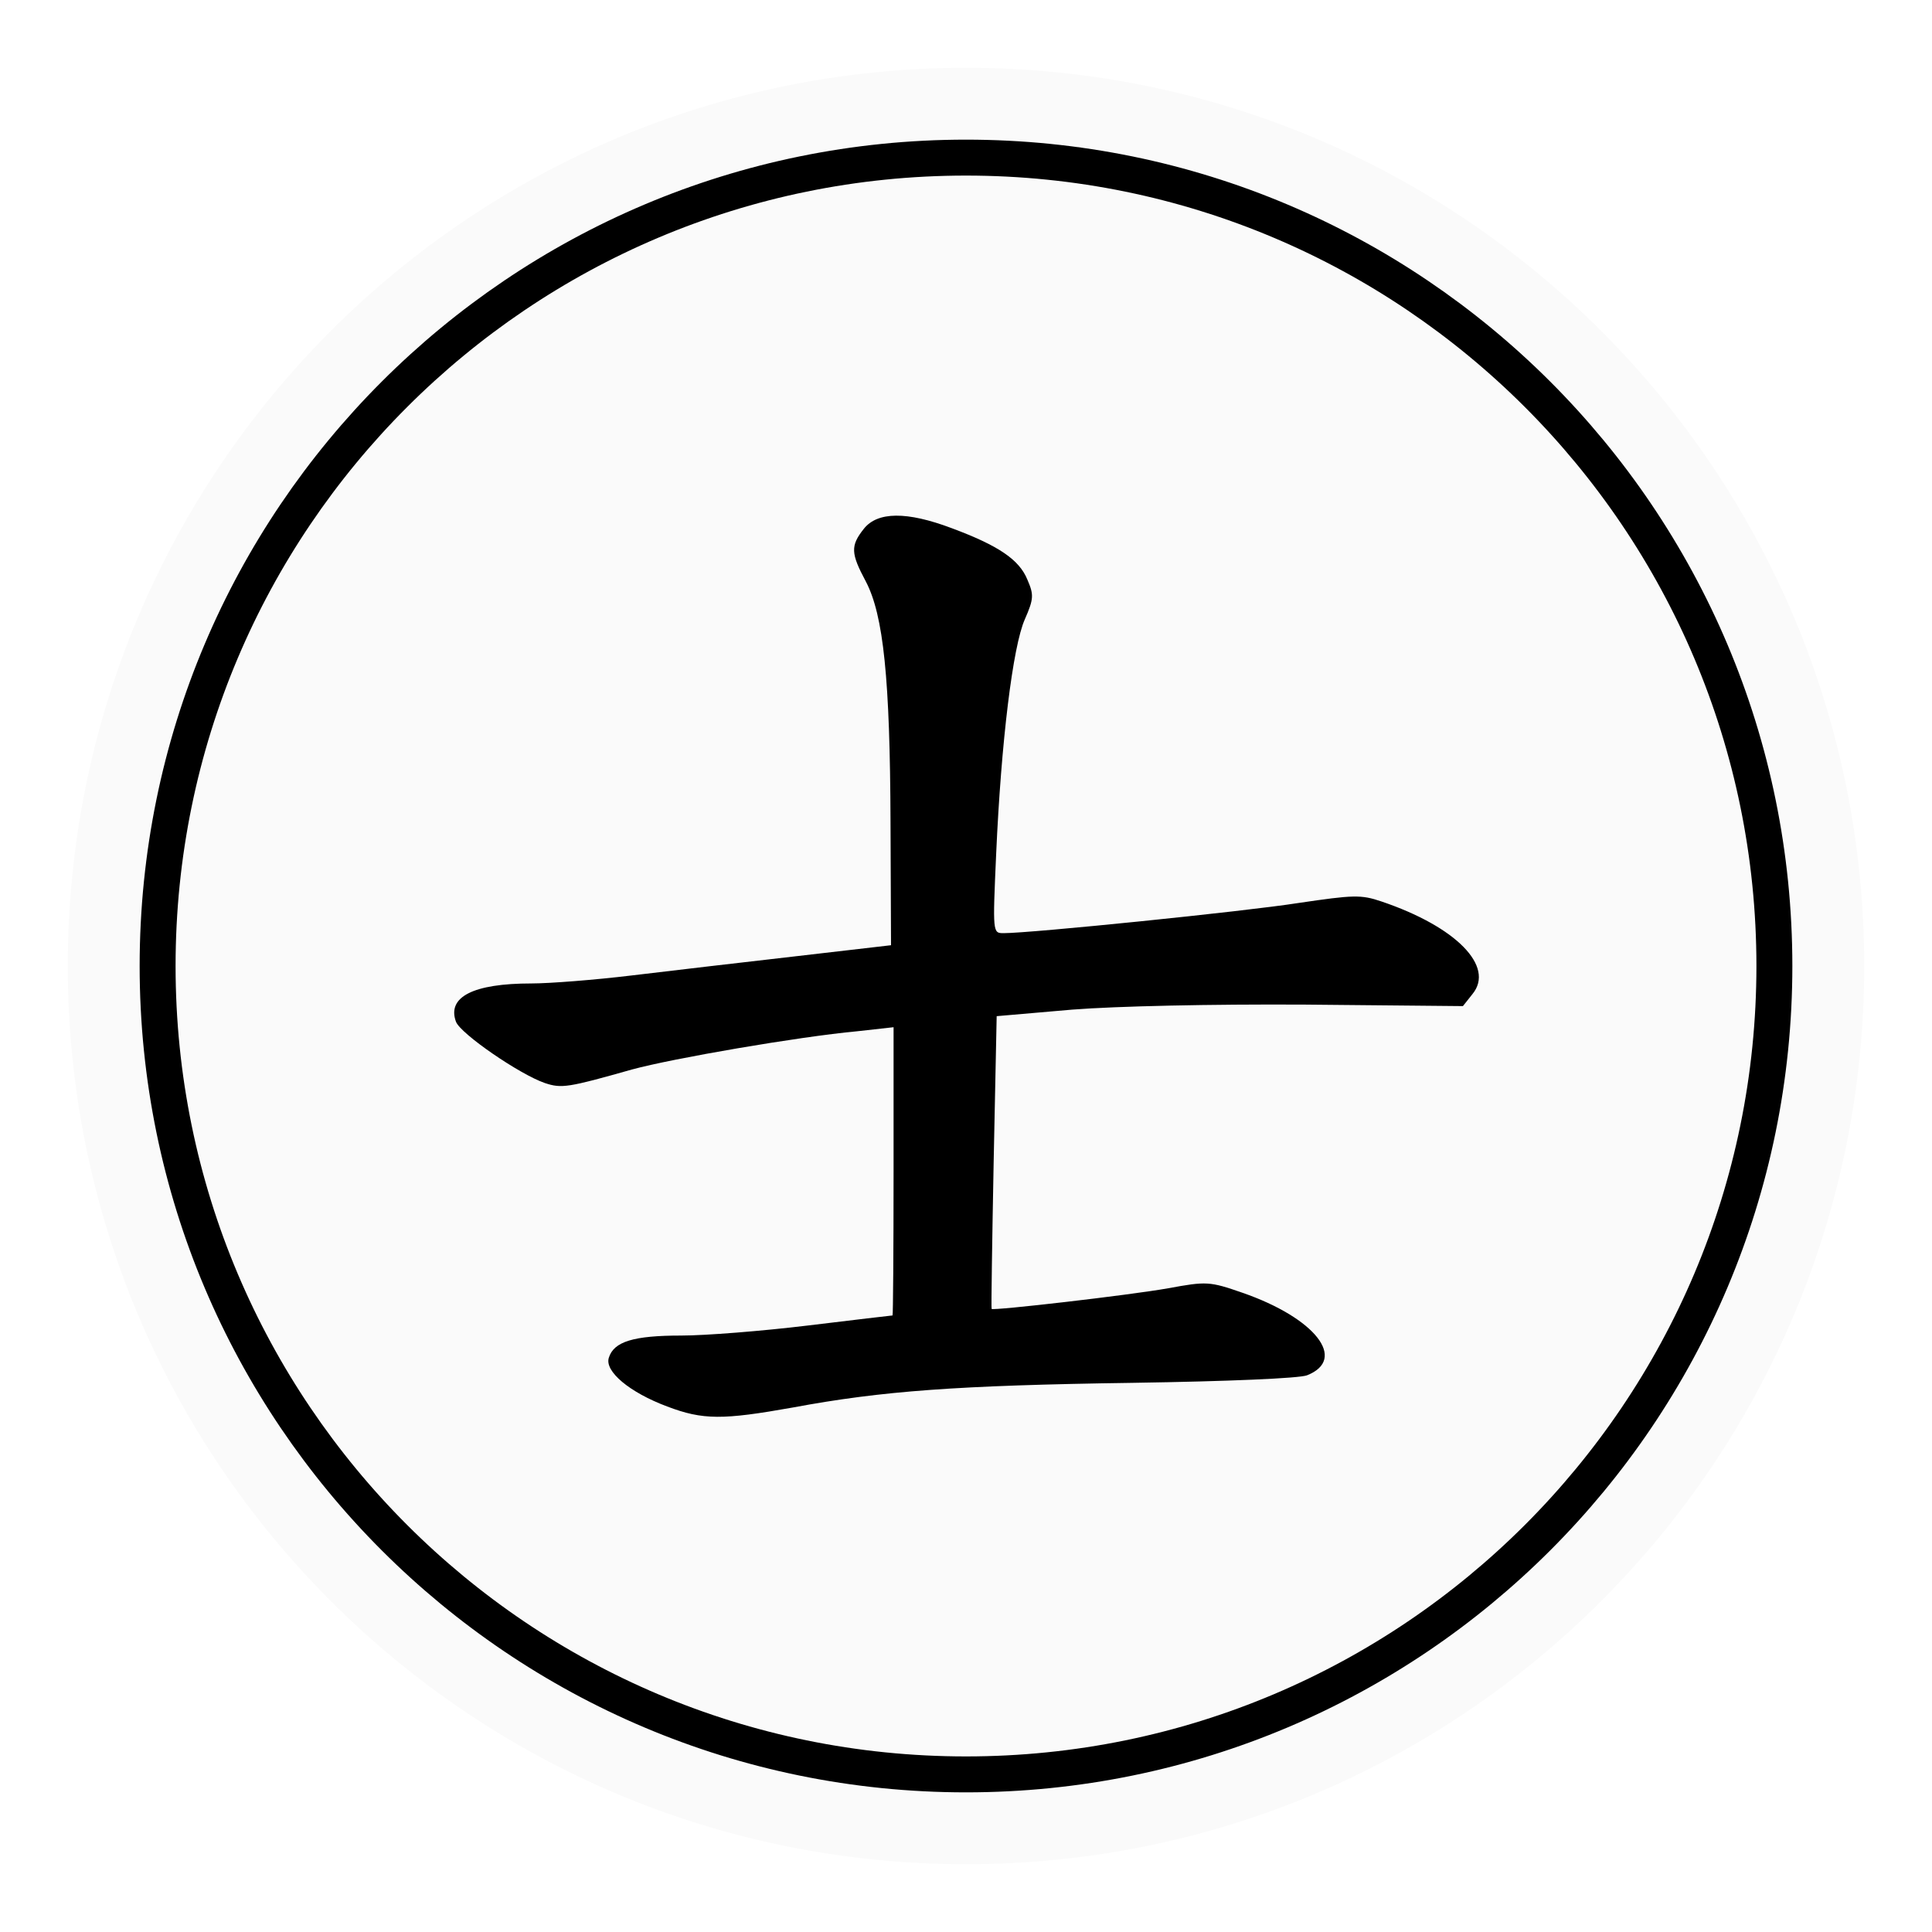
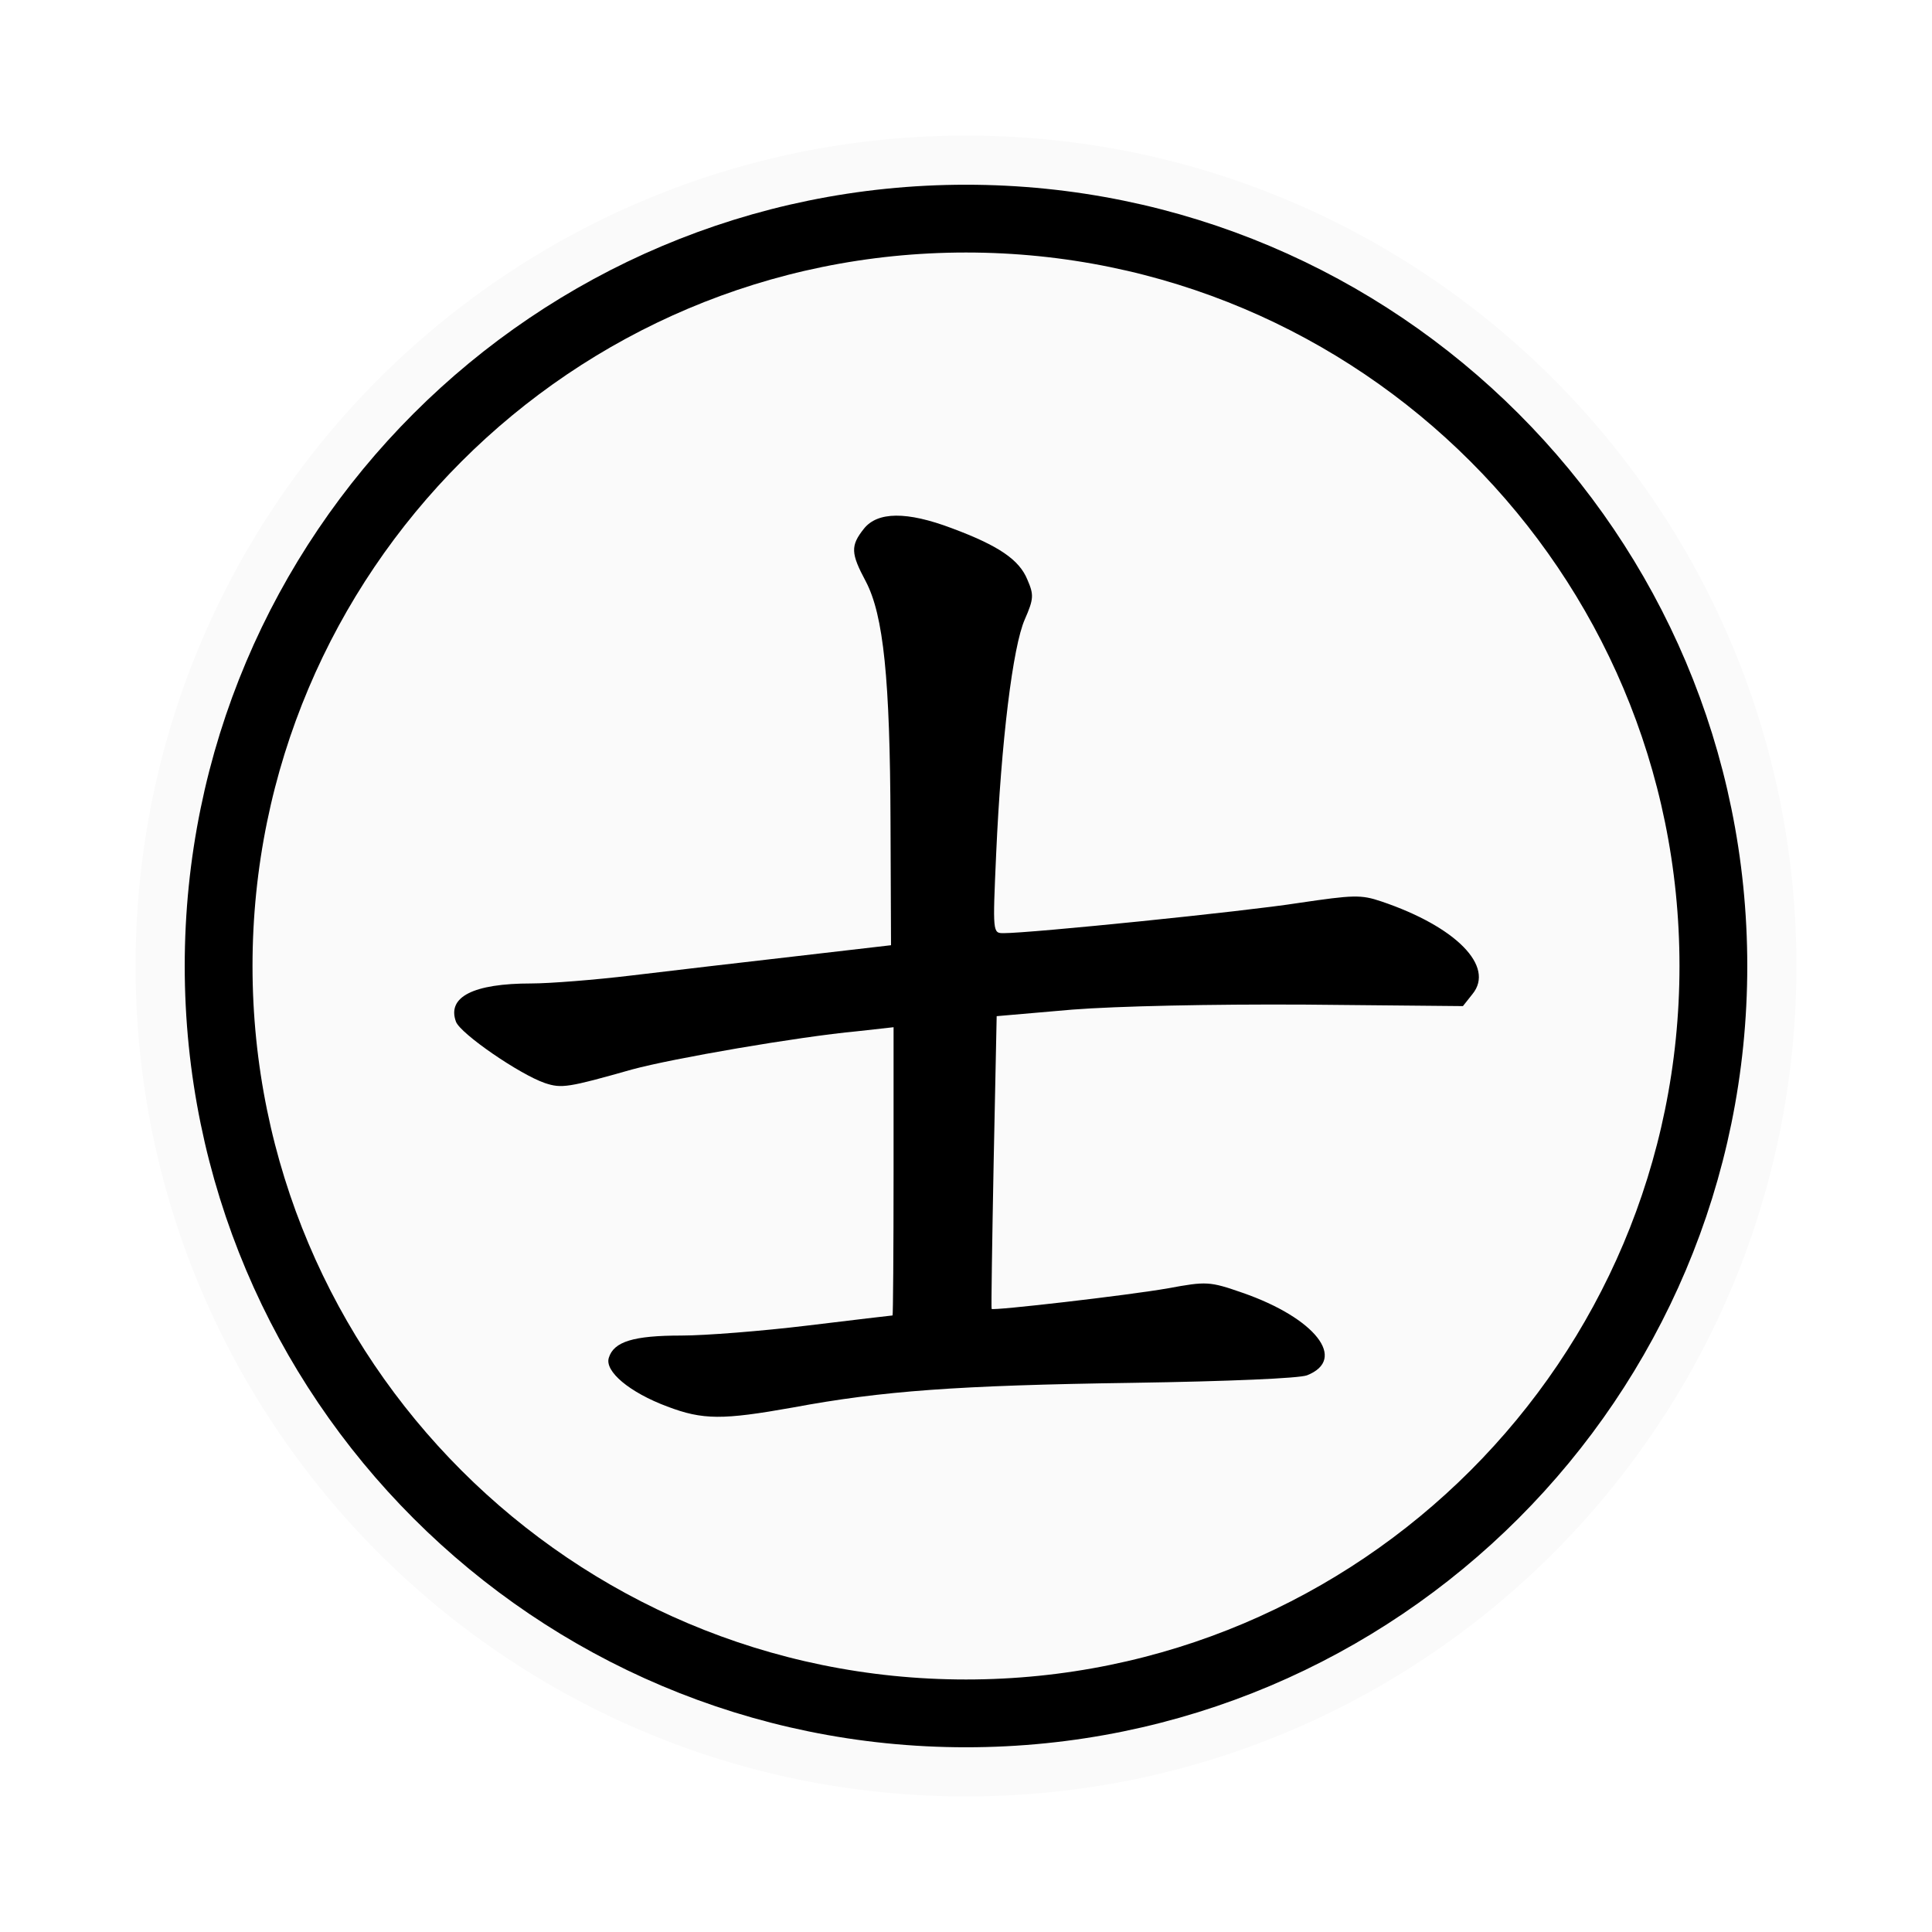
<svg xmlns="http://www.w3.org/2000/svg" width="100%" height="100%" viewBox="0 0 57 57" version="1.1" xml:space="preserve" style="fill-rule:evenodd;clip-rule:evenodd;">
-   <circle id="cir_1" cx="28.5" cy="28.5" r="26.5" style="fill:#fafafa;" />
-   <circle id="cir_2" cx="28.5" cy="28.5" r="23.85" style="fill:#fafafa;stroke:#000;stroke-width:1.06px;" />
+   <circle id="cir_1" cx="28.5" cy="28.5" r="24.5" style="fill:#fafafa;" />
+   <circle id="cir_2" cx="28.5" cy="28.5" r="22.05" style="fill:#fafafa;stroke:#000;stroke-width:2px;" />
  <path d="M25.487,15.6c-0.401,0.504 -0.386,0.727 0.059,1.558c0.52,0.994 0.713,2.864 0.727,7.108l0.015,3.621l-2.819,0.327c-1.544,0.178 -3.725,0.43 -4.823,0.564c-1.098,0.133 -2.434,0.237 -2.968,0.237c-1.722,0 -2.493,0.401 -2.226,1.128c0.133,0.356 1.884,1.558 2.626,1.811c0.49,0.163 0.683,0.133 2.568,-0.401c1.202,-0.327 4.897,-0.965 6.648,-1.128l1.069,-0.119l0,4.259c0,2.33 -0.015,4.245 -0.03,4.245c-0.03,0 -1.143,0.133 -2.493,0.296c-1.351,0.164 -3.028,0.297 -3.74,0.297c-1.41,0 -1.989,0.178 -2.137,0.653c-0.133,0.401 0.609,1.024 1.722,1.44c1.053,0.4 1.632,0.4 3.71,0.029c2.626,-0.489 4.852,-0.653 10.017,-0.727c2.849,-0.044 4.912,-0.133 5.149,-0.222c1.202,-0.475 0.237,-1.692 -1.9,-2.434c-0.979,-0.341 -1.068,-0.341 -2.196,-0.134c-1.172,0.208 -5.179,0.668 -5.209,0.609c-0.015,-0.015 0.015,-1.974 0.06,-4.334l0.089,-4.303l2.226,-0.193c1.335,-0.104 4.081,-0.163 6.871,-0.148l4.659,0.044l0.282,-0.356c0.668,-0.816 -0.489,-1.989 -2.686,-2.731c-0.608,-0.207 -0.831,-0.193 -2.448,0.045c-1.603,0.252 -7.895,0.89 -8.697,0.89c-0.326,0 -0.326,0 -0.222,-2.344c0.148,-3.31 0.49,-6.115 0.846,-6.916c0.267,-0.608 0.267,-0.727 0.074,-1.172c-0.237,-0.579 -0.831,-0.995 -2.226,-1.514c-1.336,-0.505 -2.196,-0.49 -2.597,0.015Z" style="fill-rule:nonzero;" />
</svg>
